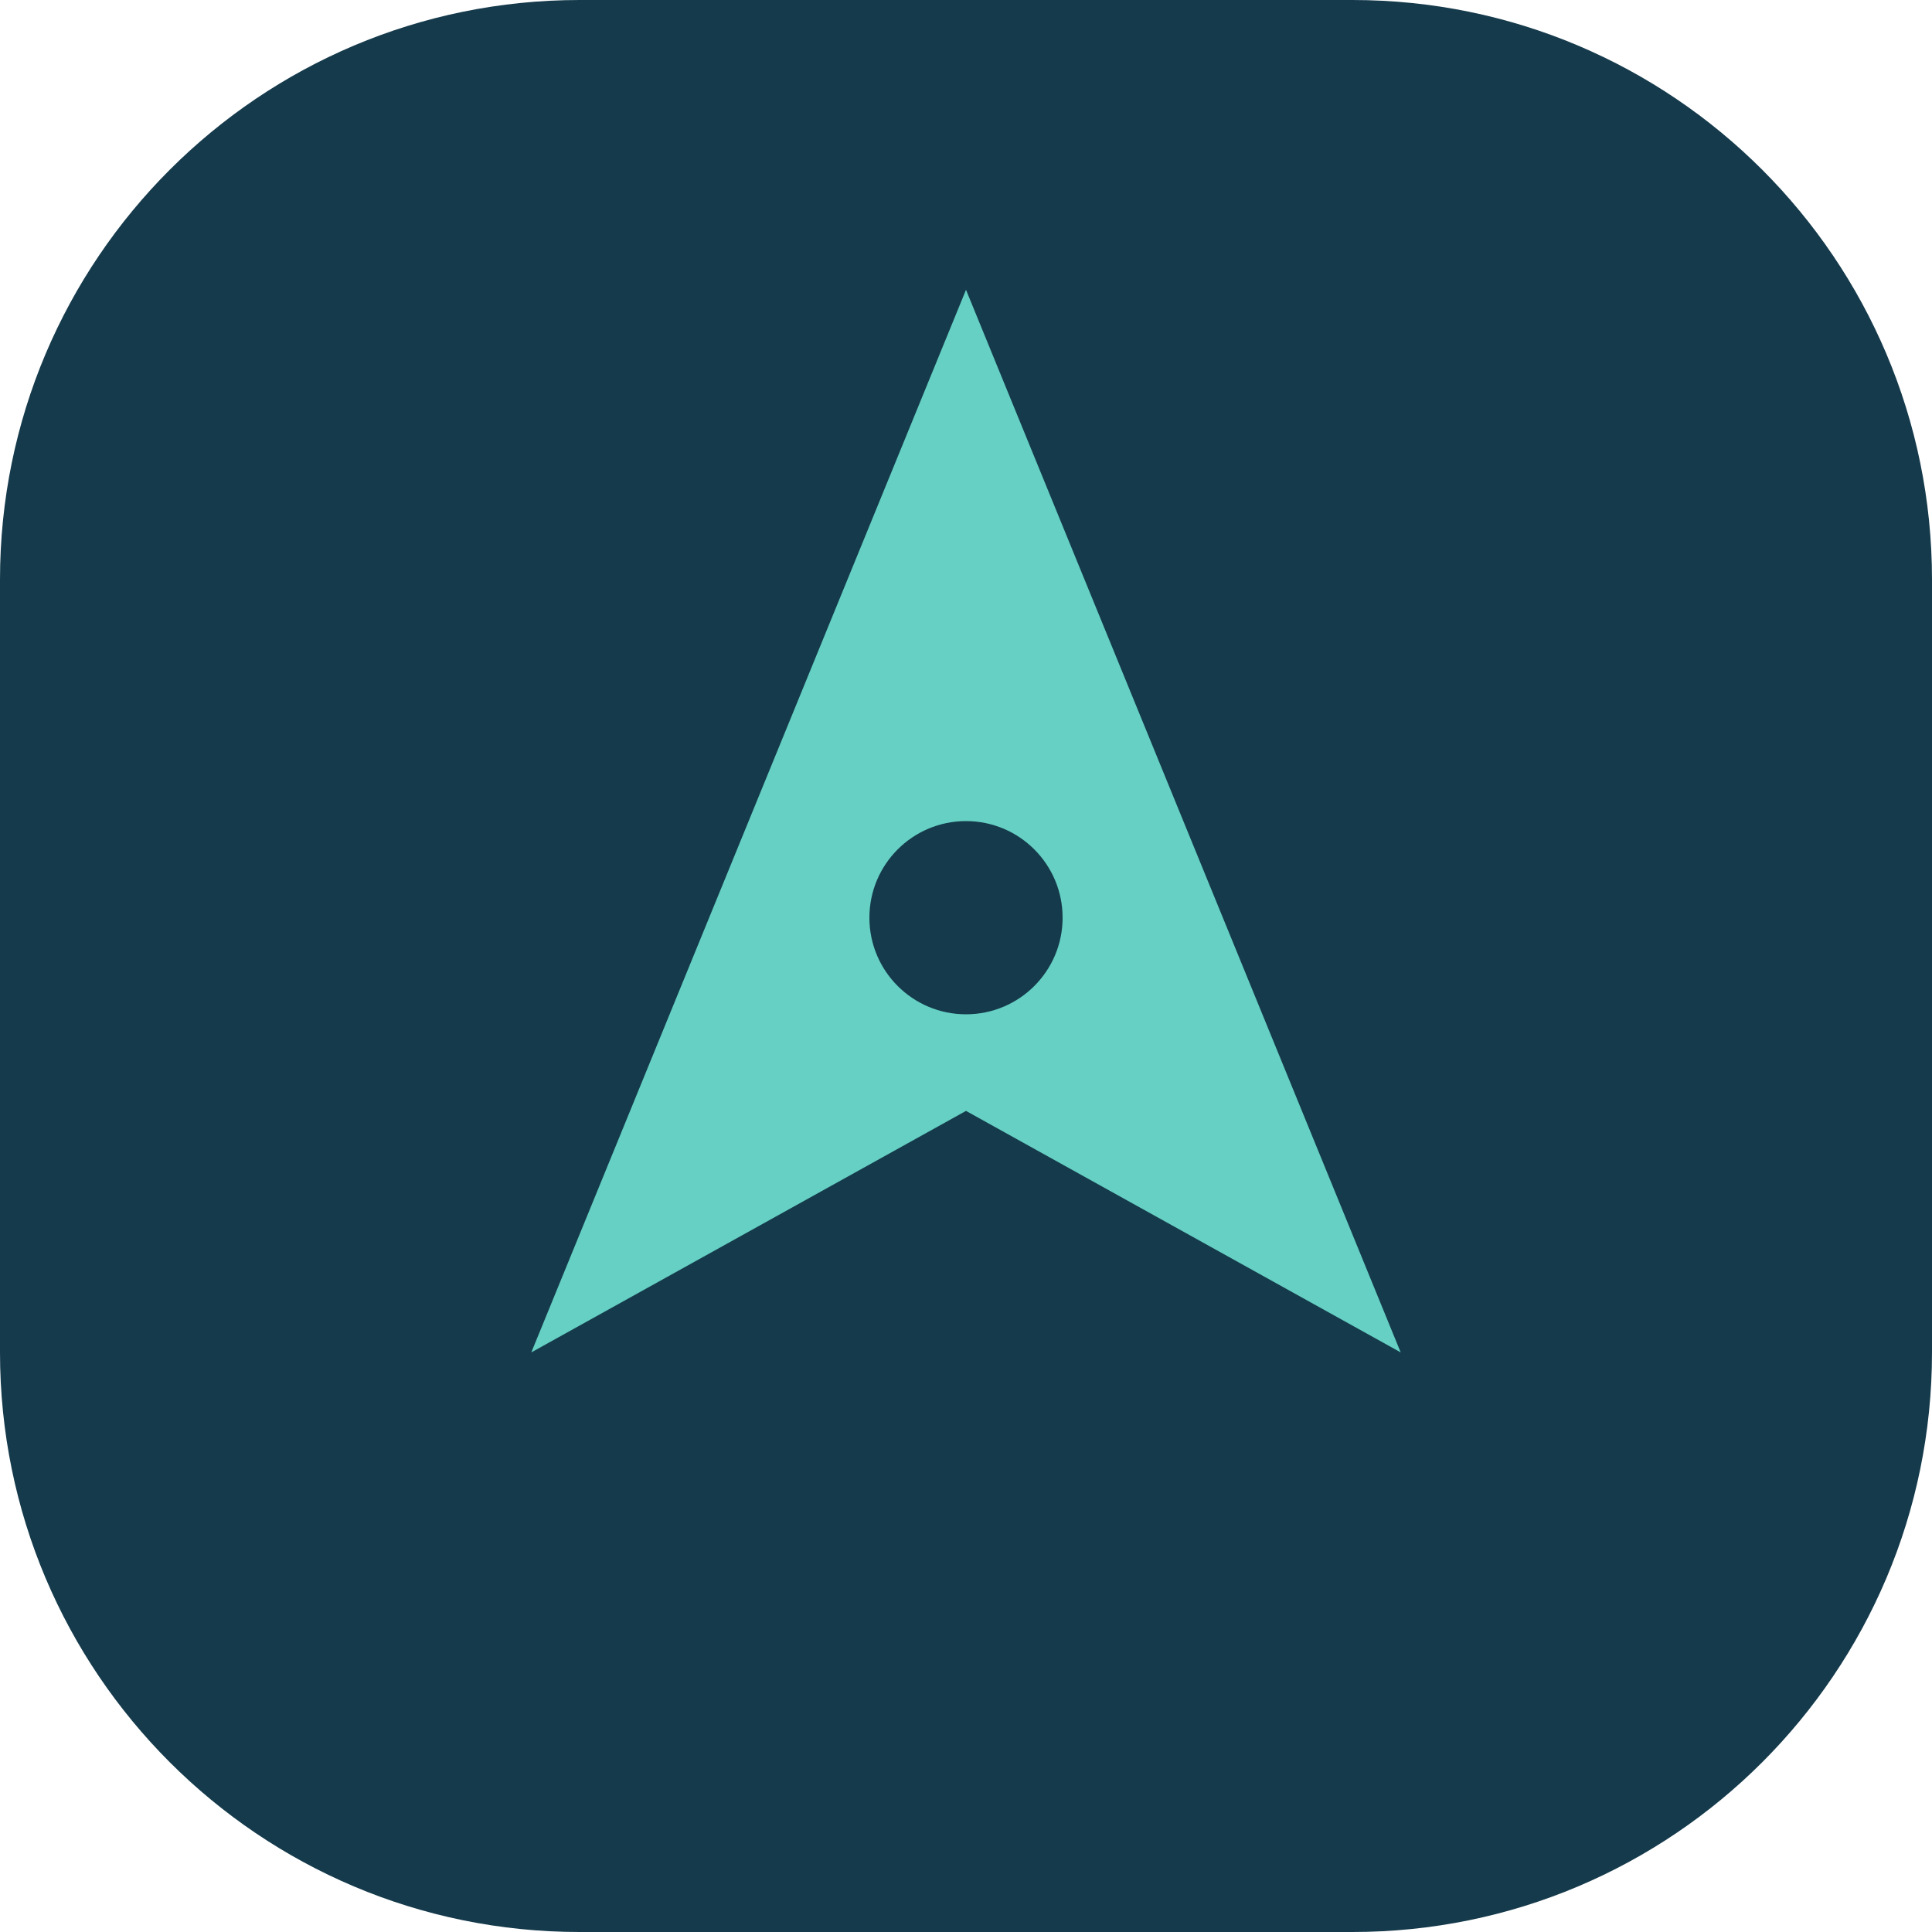
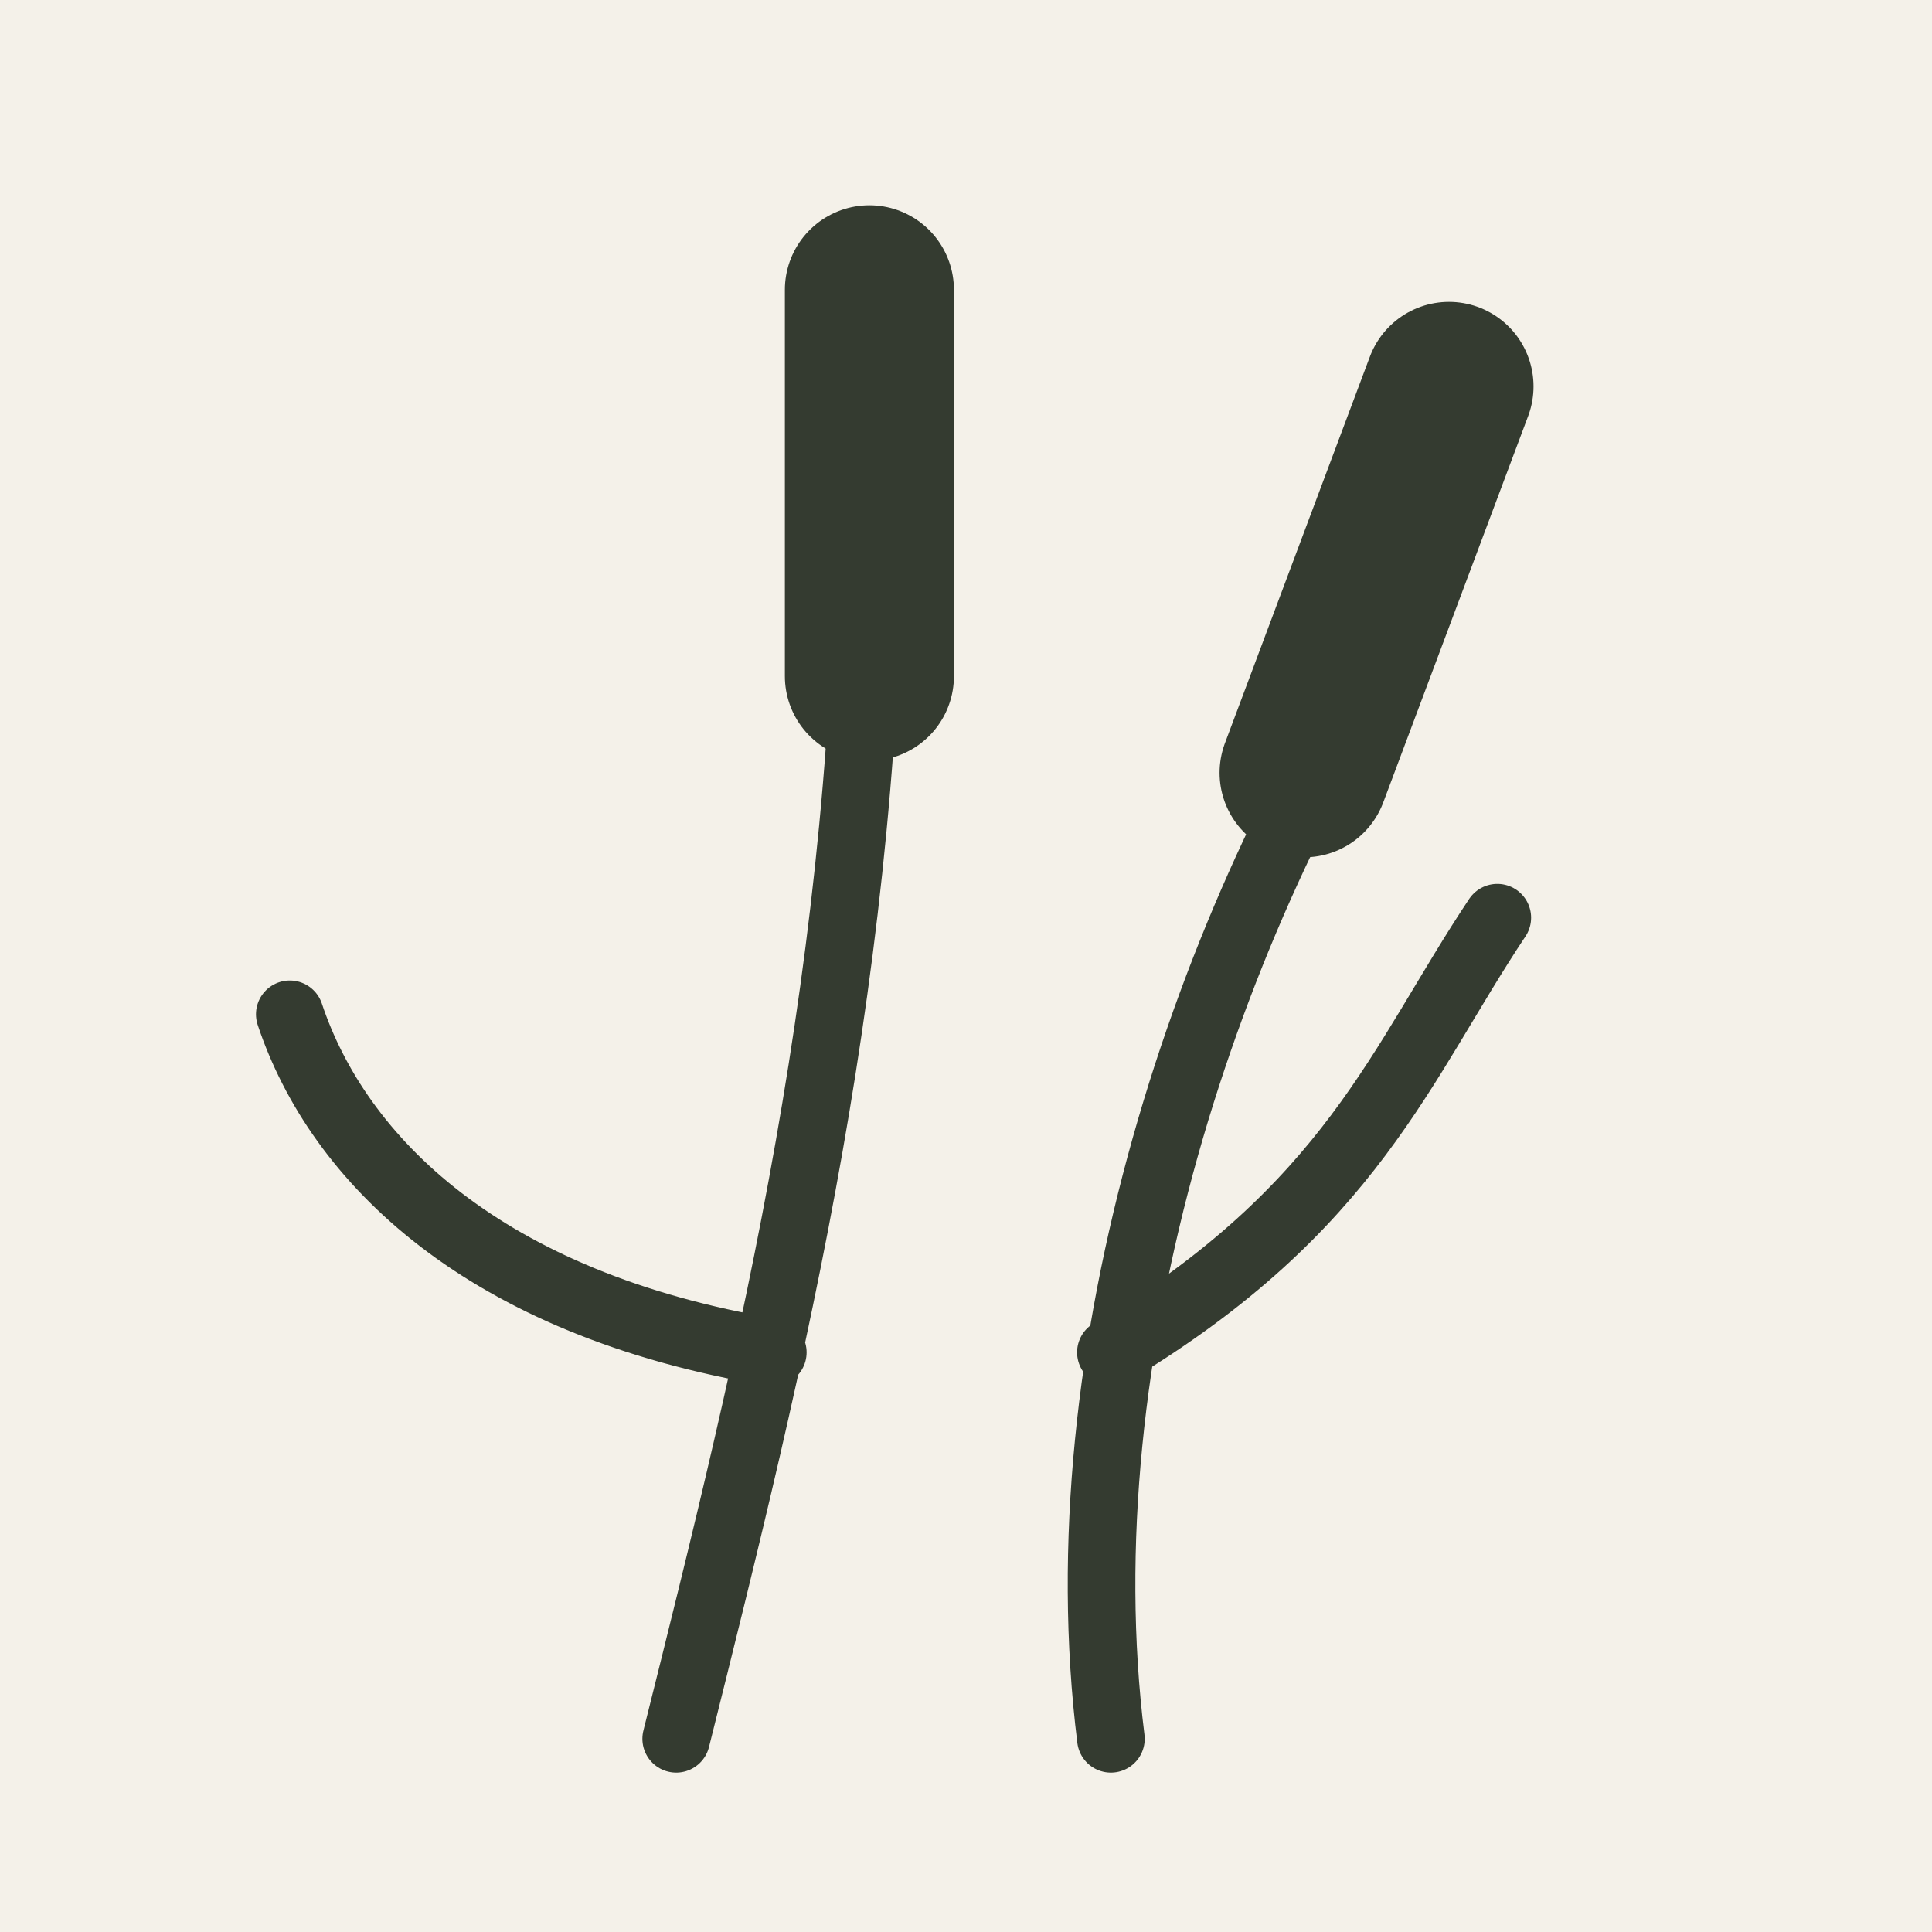
<svg xmlns="http://www.w3.org/2000/svg" viewBox="0 0 40 40">
-   <rect width="40" height="40" rx="12" fill="#153a4b" />
-   <path d="M20 6L29 28L20 23L11 28Z" fill="#65d0c3" />
-   <circle cx="20" cy="19" r="2" fill="#153a4b" />
+   <rect width="40" height="40" fill="#f4f1e9" />
+   <g fill="none" stroke="#343b30" stroke-linecap="round">
+     <path d="M14 36C16 28 18 20 18 10M23 36C22 28 25 19 29 13M16 28C10 27 7 24 6 21M23 28C28 25 29 22 31 19" stroke-width="1.4" />
+     <path d="M18 6V14M30 8L27 16" stroke-width="3.5" />
+   </g>
</svg>
